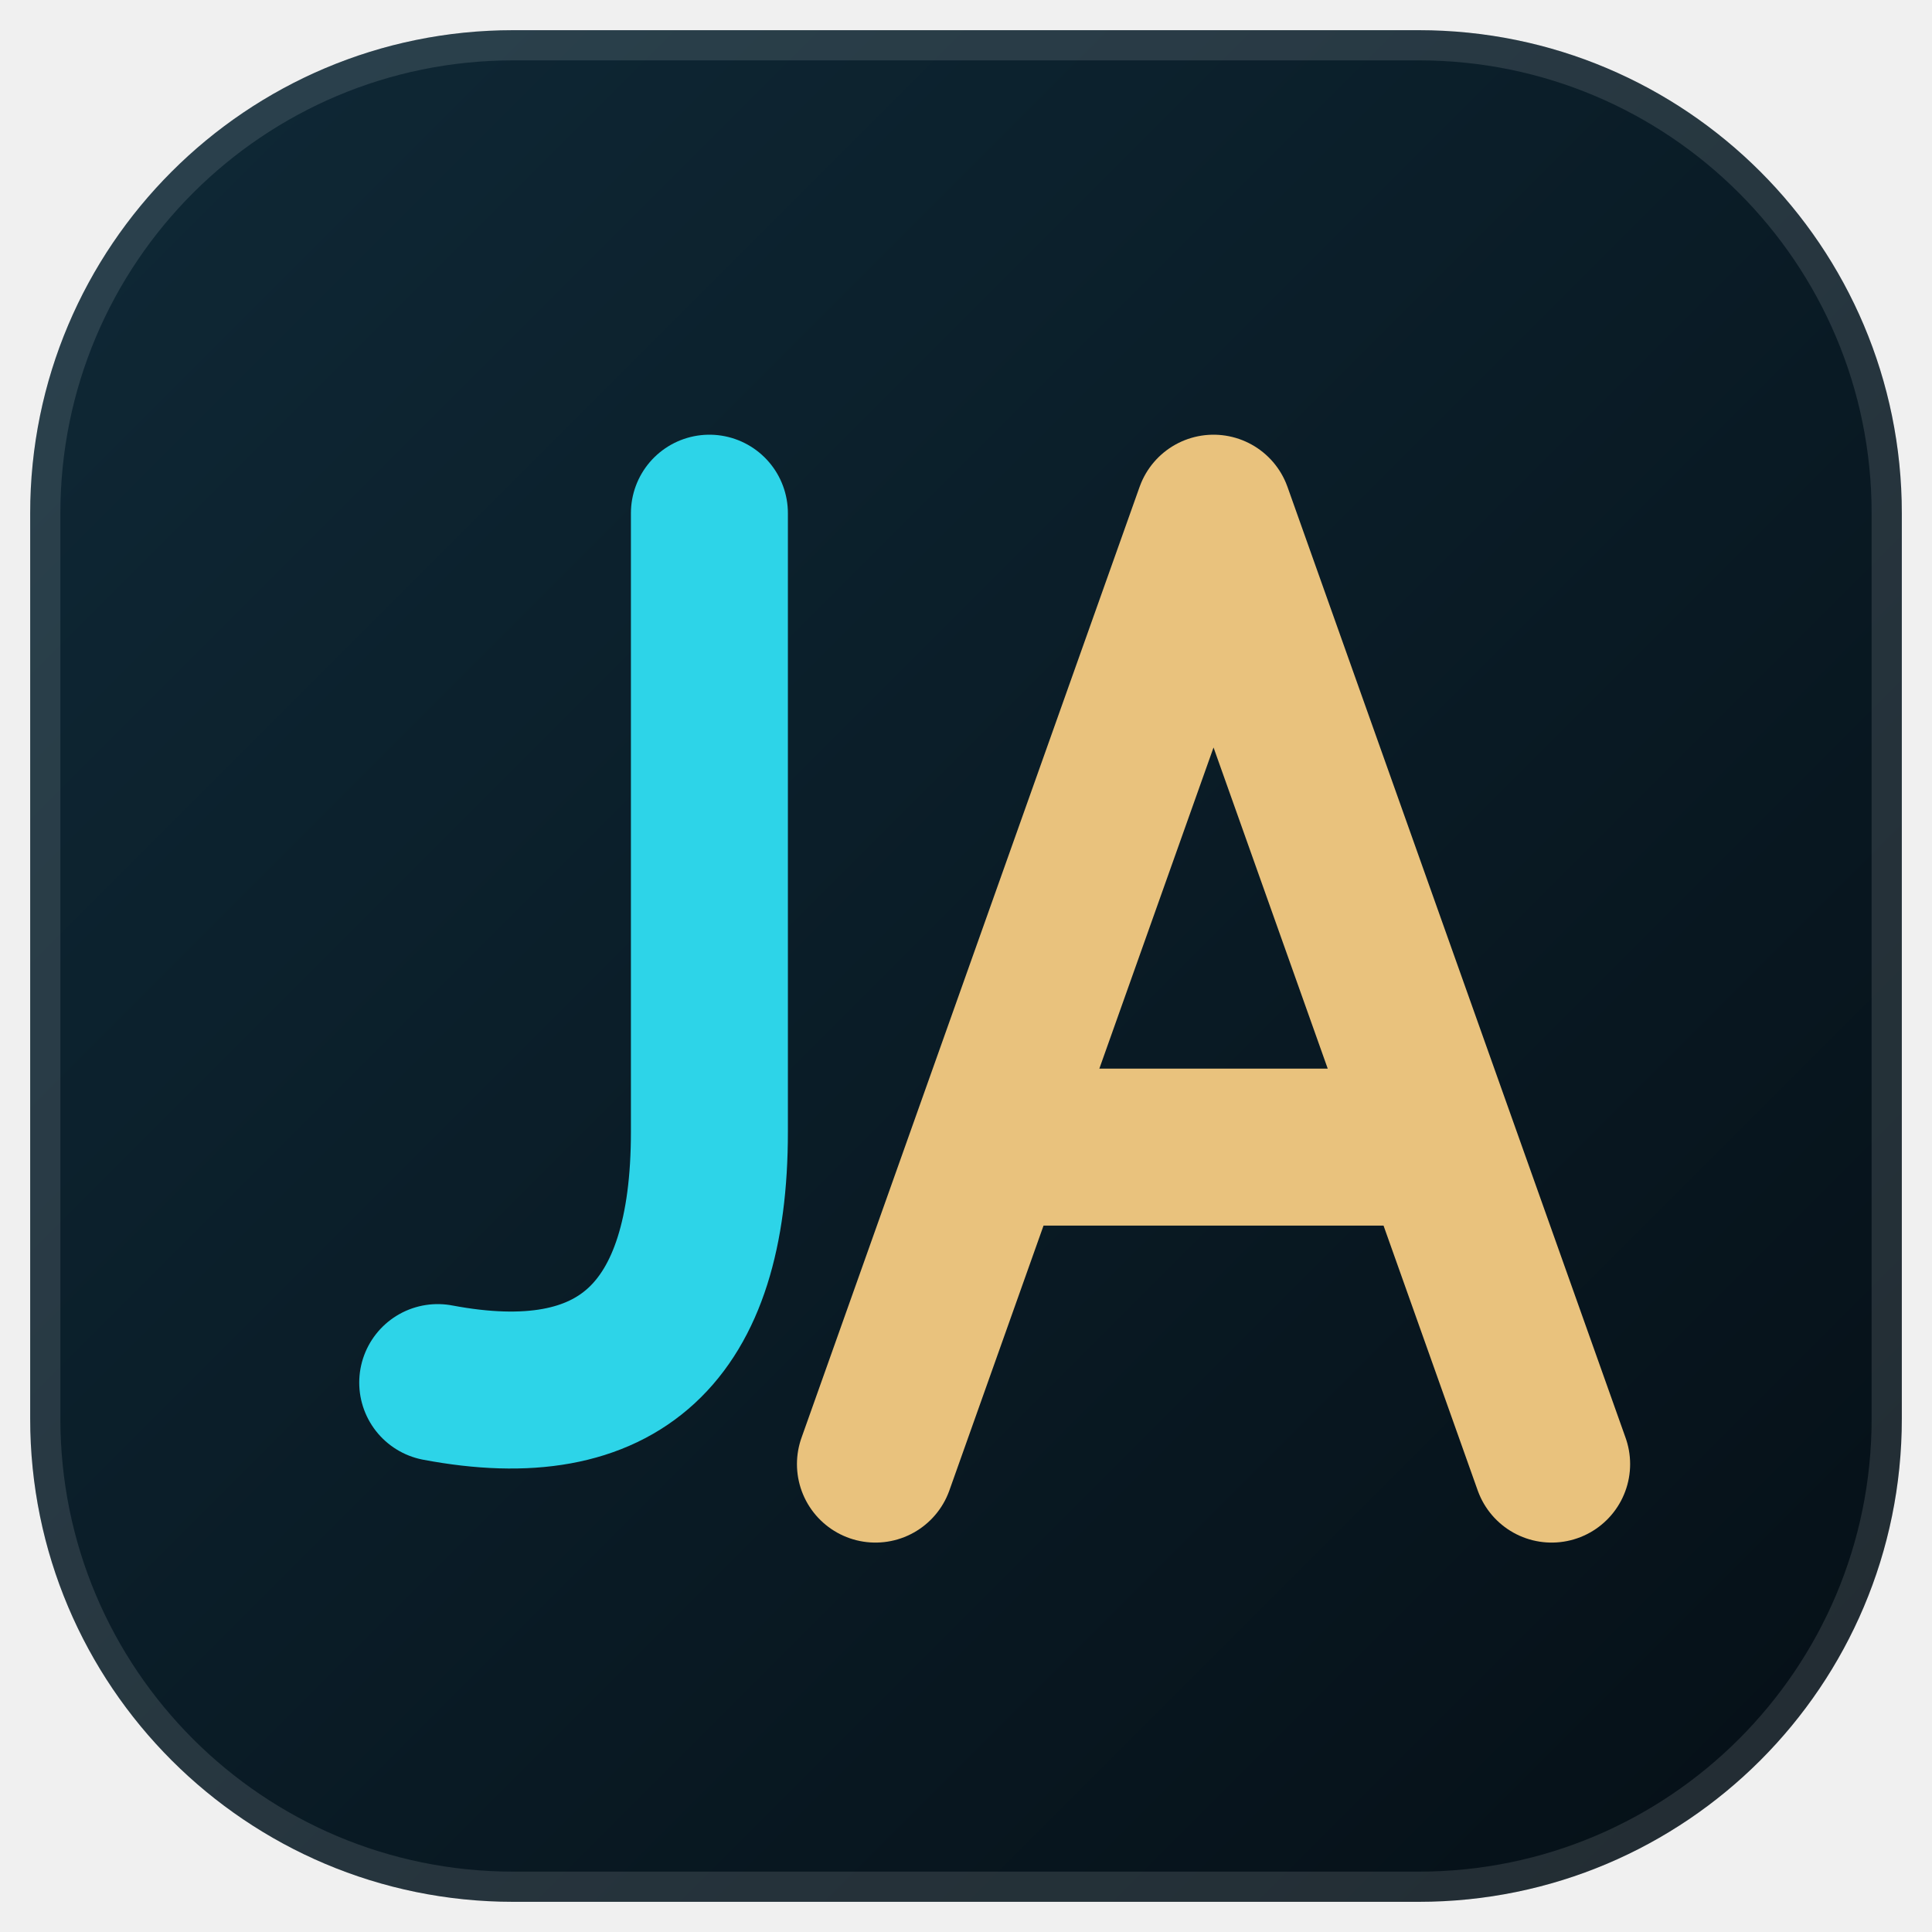
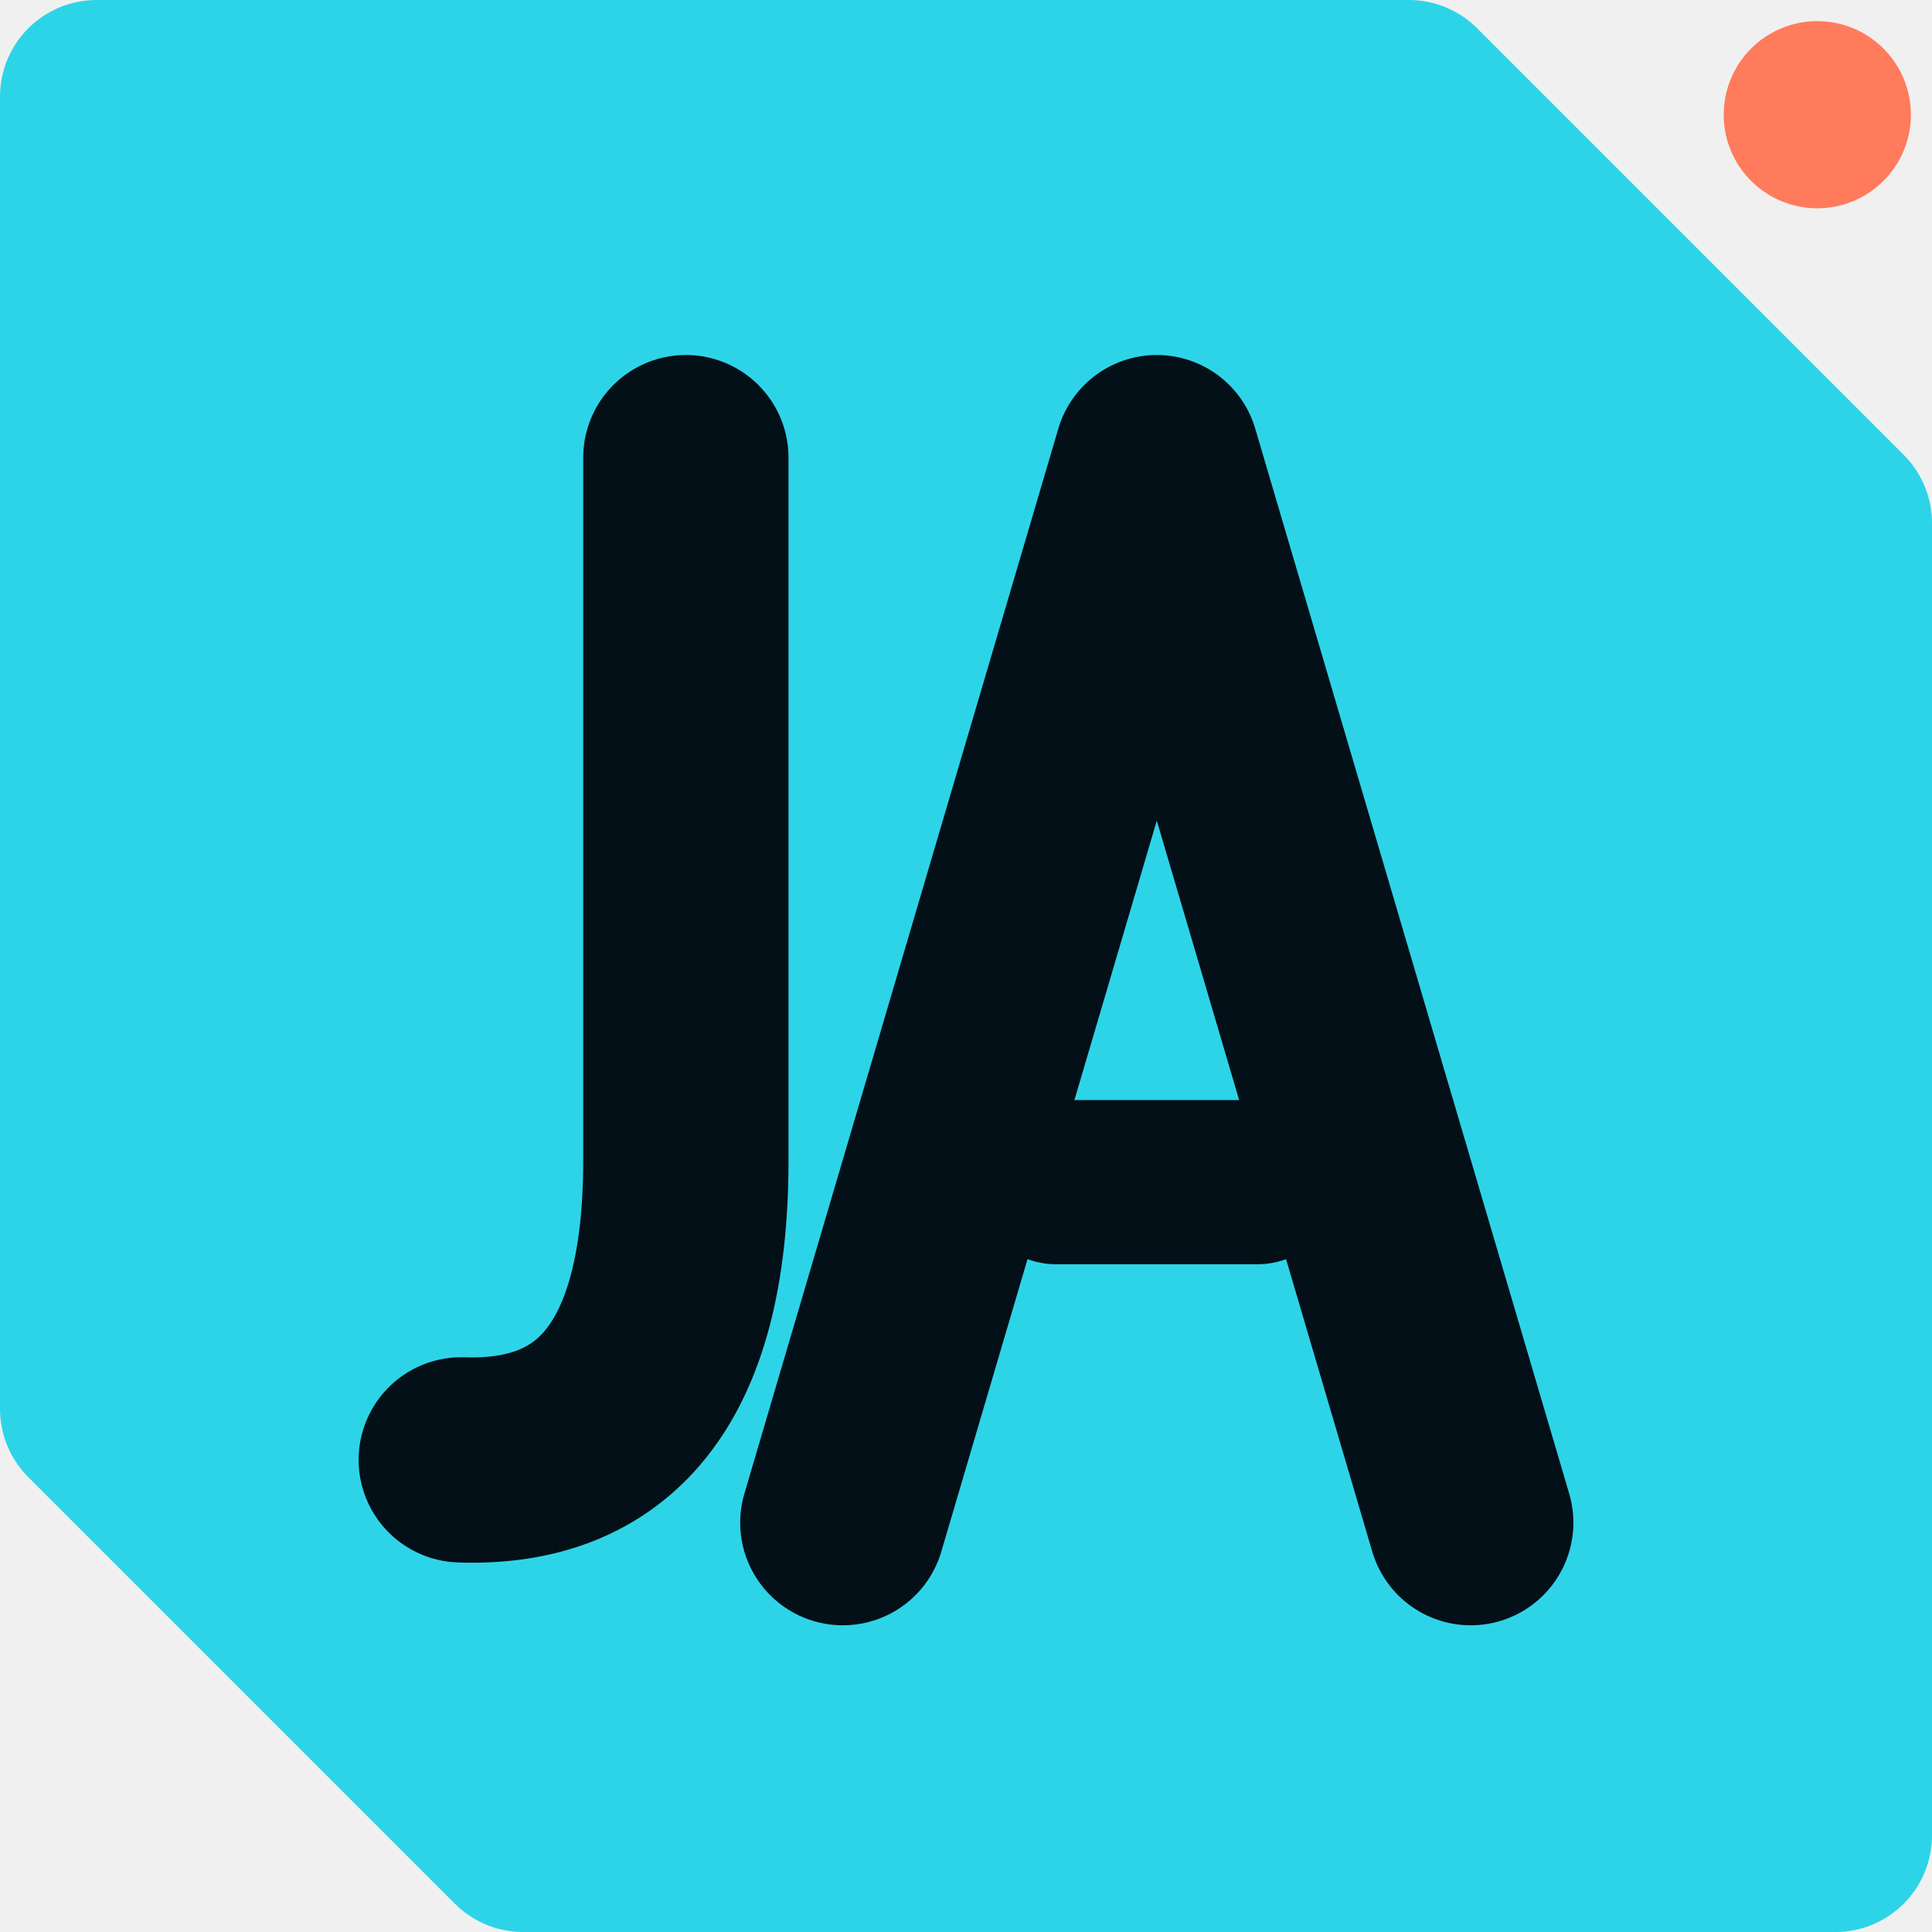
<svg xmlns="http://www.w3.org/2000/svg" viewBox="0 0 64 64" width="64" height="64" role="img" aria-label="Jeremia Axelano monogram">
-   <defs>
-     <linearGradient id="bg" x1="0" y1="0" x2="1" y2="1">
-       <stop offset="0" stop-color="#0f2937" />
-       <stop offset="1" stop-color="#050f16" />
-     </linearGradient>
-   </defs>
-   <rect x="1" y="1" width="62" height="62" rx="16" fill="url(#bg)" />
-   <rect x="1.5" y="1.5" width="61" height="61" rx="15.5" fill="none" stroke="#ffffff" stroke-opacity=".12" />
-   <g fill="none" stroke-width="5.2" stroke-linecap="round" stroke-linejoin="round">
-     <path d="M23.5 17V37.5Q23.5 47.5 14.5 45.8" stroke="#2dd4e8" />
-     <path d="M29 48.5L40.2 17L51.4 48.5M32.9 38H47.5" stroke="#e9c27d" />
+   <polygon points="3.2,3.2 46.67,3.2 60.8,17.33 60.8,60.8 17.33,60.8 3.2,46.67" fill="#2dd4e8" stroke="#2dd4e8" stroke-width="6.4" stroke-linejoin="round" />
+   <g transform="translate(32 32.8) scale(0.8) translate(-27.1 -32.55)" fill="none" stroke="#031018" stroke-linecap="round" stroke-linejoin="round" stroke-width="8.5">
+     <path d="M15.5 10.5V39.6C15.5 48.6 12 52.2 6.2 52" />
+     <path d="M22 54.6L35 10.5L48 54.6" />
+     <path d="M30.83 40.5H39.17" stroke-width="6.8" />
  </g>
+   <circle cx="60.2" cy="3.8" r="3.1" fill="#ff7b5c" />
</svg>
